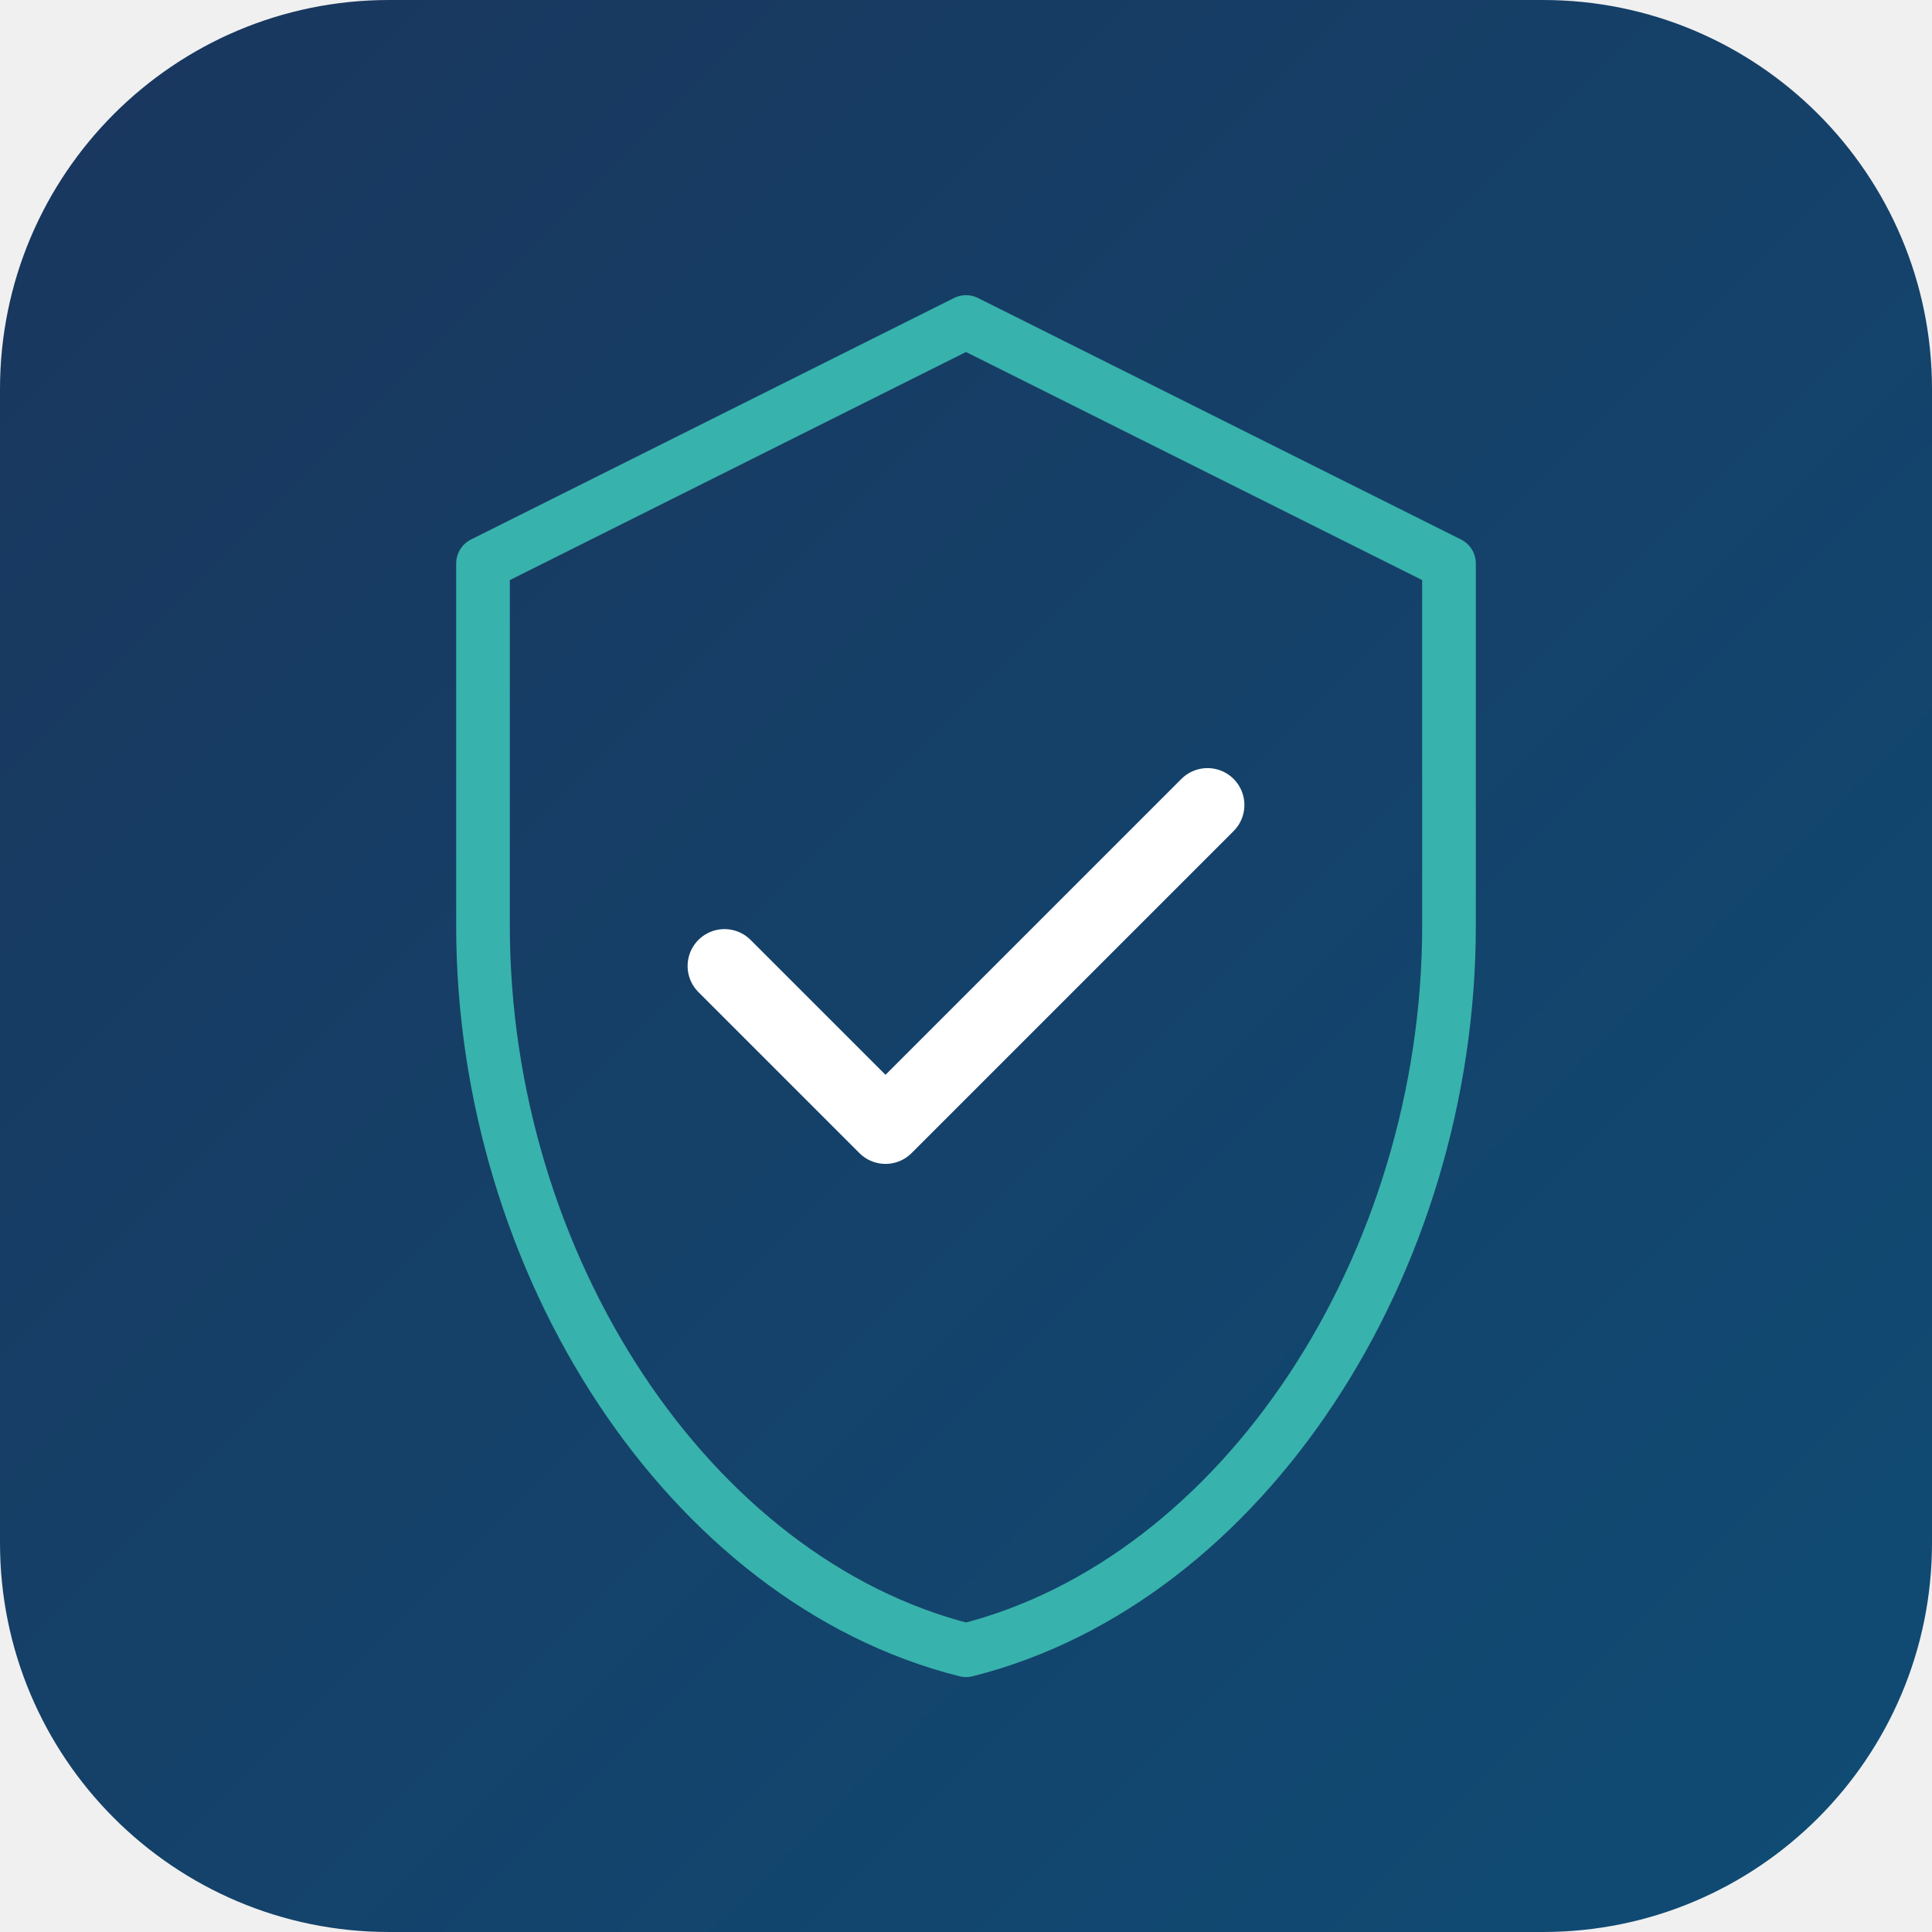
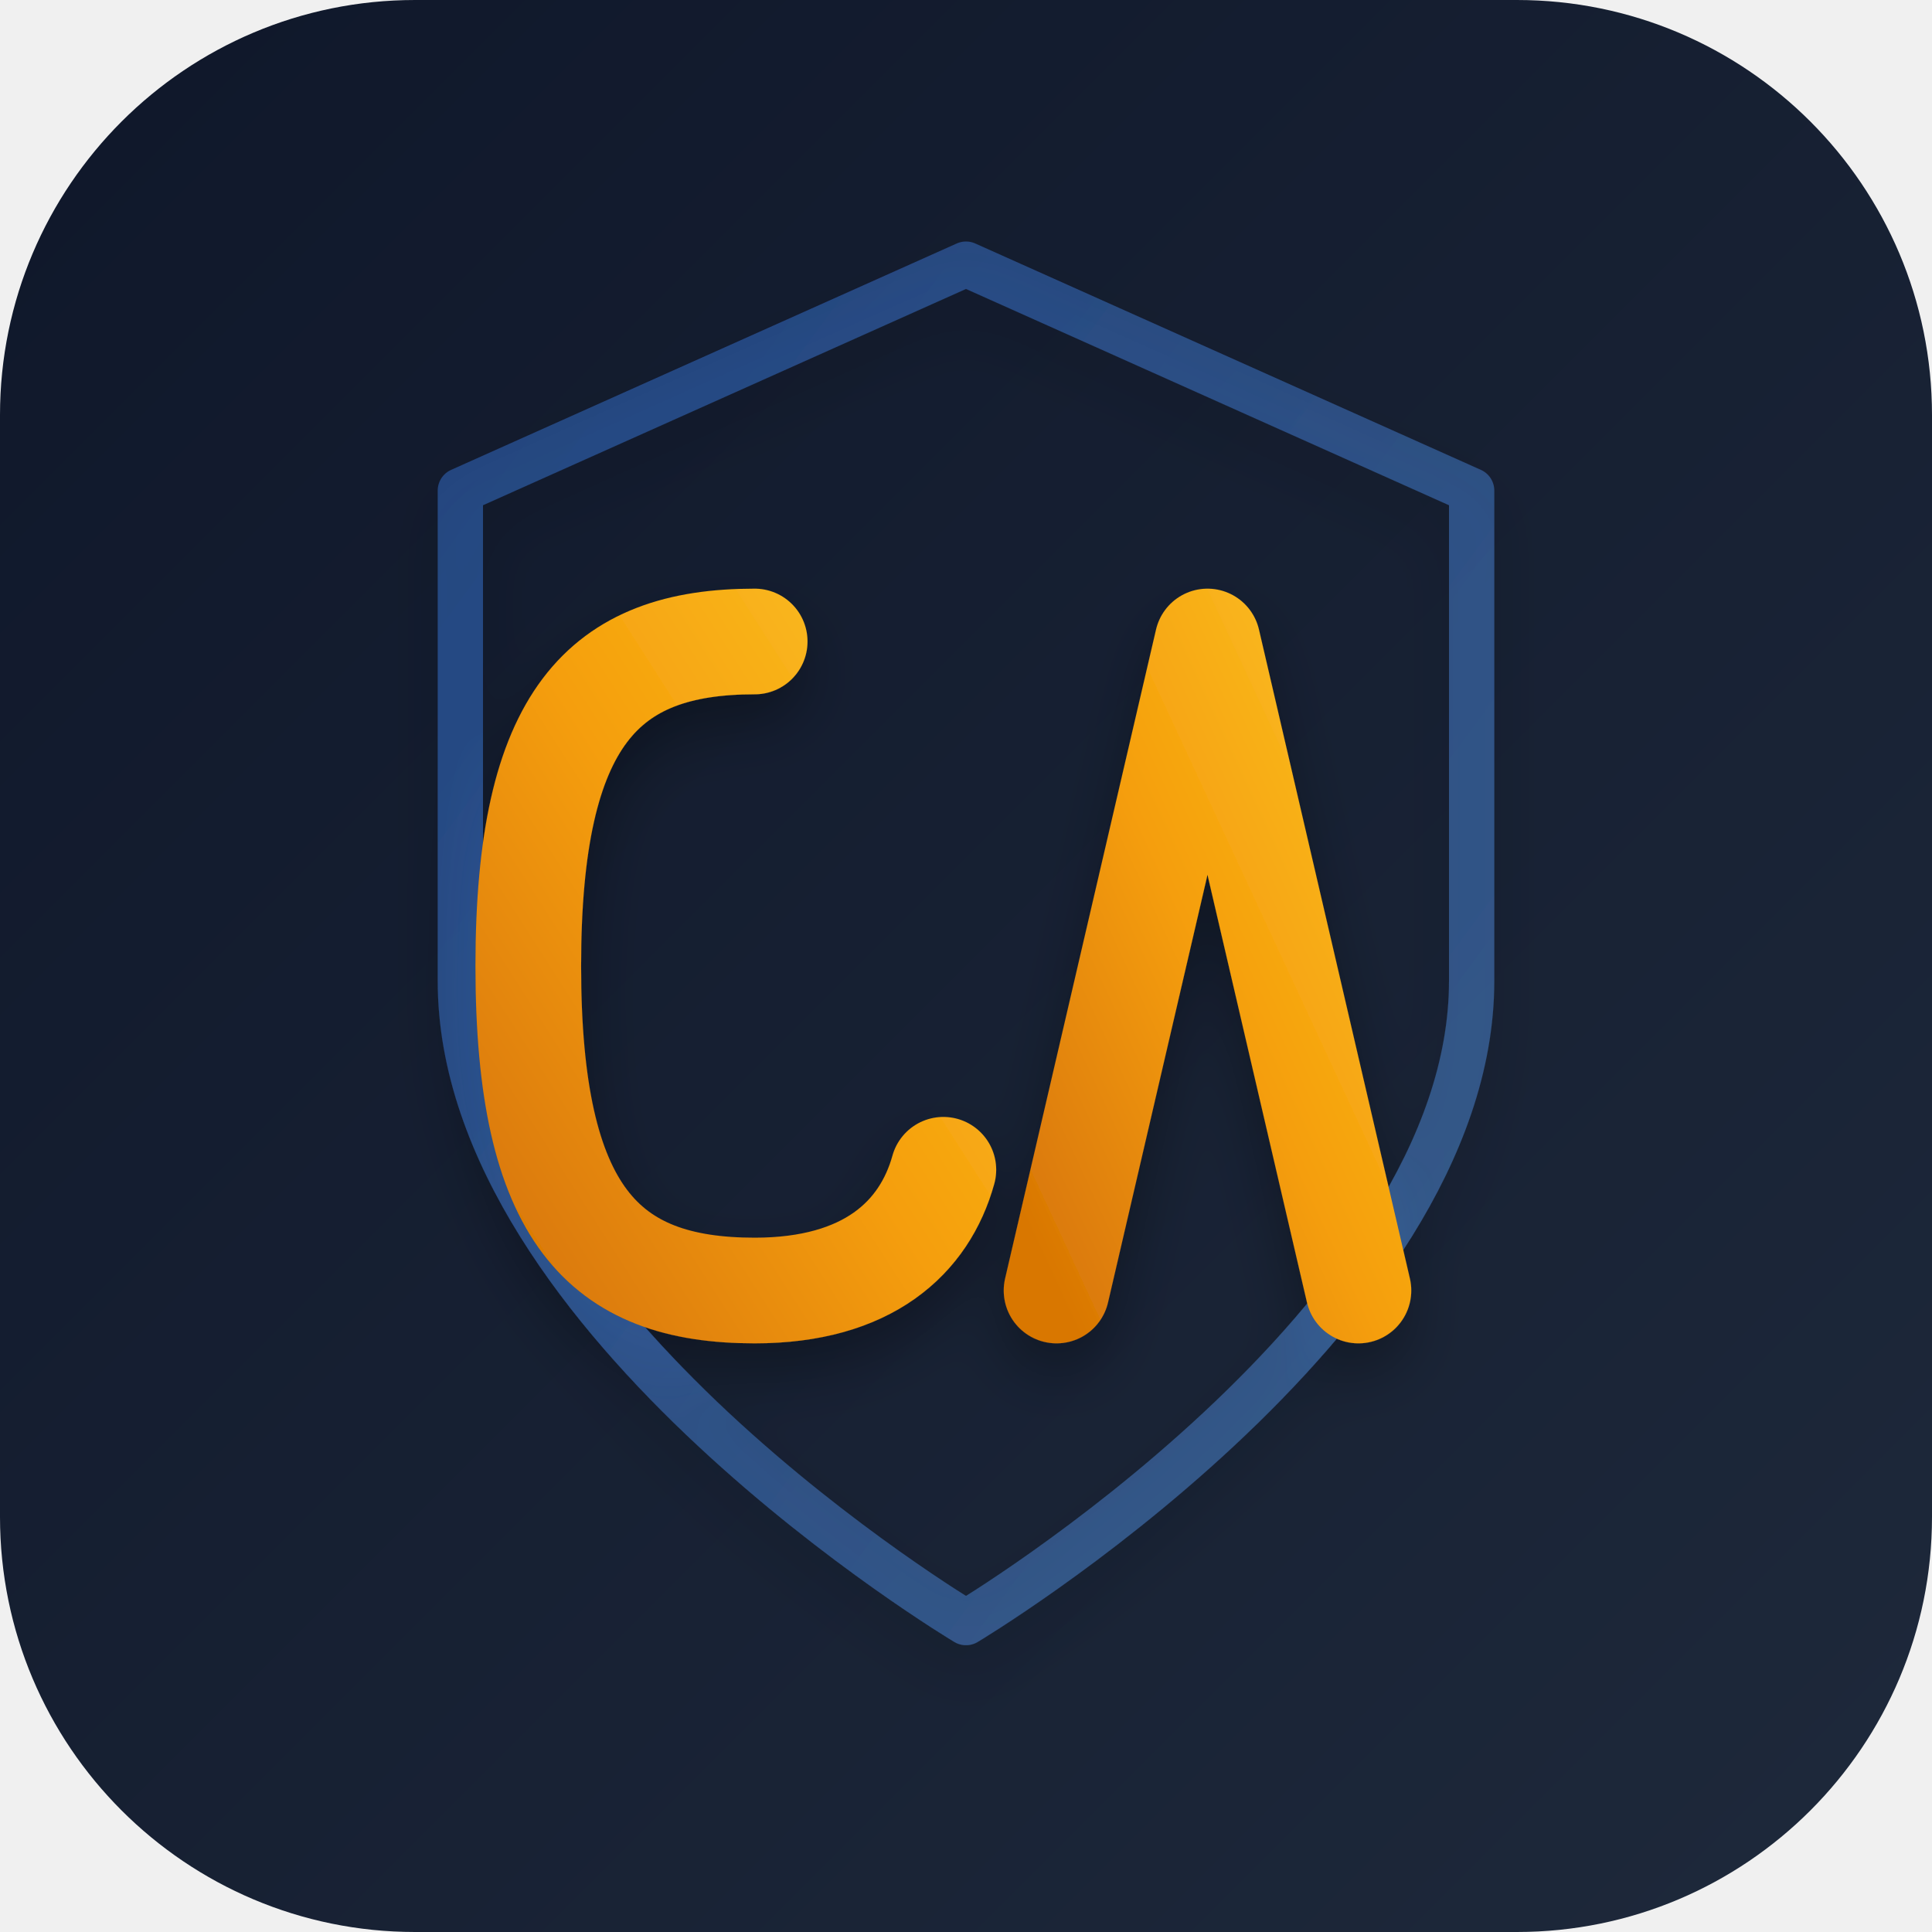
- <svg xmlns="http://www.w3.org/2000/svg" width="144" height="144" viewBox="0 0 144 144">
+ <svg xmlns="http://www.w3.org/2000/svg" width="144" height="144" viewBox="0 0 512 512">
  <defs>
    <linearGradient id="bg" x1="0%" y1="0%" x2="100%" y2="100%">
-       <stop offset="0%" style="stop-color:#1a365d" />
-       <stop offset="100%" style="stop-color:#0f4c75" />
+       <stop offset="0%" style="stop-color:#0f172a" />
+       <stop offset="100%" style="stop-color:#1e293b" />
    </linearGradient>
+     <linearGradient id="gold" x1="0%" y1="100%" x2="100%" y2="0%">
+       <stop offset="0%" style="stop-color:#d97706" />
+       <stop offset="50%" style="stop-color:#f59e0b" />
+       <stop offset="100%" style="stop-color:#fbbf24" />
+     </linearGradient>
+     <linearGradient id="accent" x1="0%" y1="0%" x2="100%" y2="100%">
+       <stop offset="0%" style="stop-color:#3b82f6" />
+       <stop offset="100%" style="stop-color:#60a5fa" />
+     </linearGradient>
+     <filter id="shadow" x="-10%" y="-10%" width="120%" height="120%">
+       <feDropShadow dx="0" dy="8" stdDeviation="8" flood-color="#000000" flood-opacity="0.3" />
+     </filter>
  </defs>
-   <rect width="144" height="144" rx="29" fill="url(#bg)" />
-   <path d="M72 24L36 42v27c0 25.2 15.3 48.8 36 54 20.7-5.2 36-28.8 36-54V42L72 24z" fill="none" stroke="#38b2ac" stroke-width="4" stroke-linejoin="round" />
-   <polyline points="54,72 66,84 90,60" fill="none" stroke="#fff" stroke-width="5.5" stroke-linecap="round" stroke-linejoin="round" />
+   <rect width="512" height="512" rx="110" fill="url(#bg)" />
+   <g filter="url(#shadow)">
+     <path d="M256 70 L390 130 V260 C390 350 256 430 256 430 C256 430 122 350 122 260 V130 Z" fill="none" stroke="url(#accent)" stroke-width="12" stroke-linejoin="round" opacity="0.4" />
+     <path d="M200 170 C160 170 140 190 140 256 C140 322 160 342 200 342 C230 342 245 328 250 310" fill="none" stroke="url(#gold)" stroke-width="28" stroke-linecap="round" stroke-linejoin="round" />
+     <path d="M280 342 L320 170 L360 342" fill="none" stroke="url(#gold)" stroke-width="28" stroke-linecap="round" stroke-linejoin="round" />
+     <path d="M295 285 H345" fill="none" stroke="url(#gold)" stroke-width="20" stroke-linecap="round" stroke-linejoin="round" />
+   </g>
</svg>
